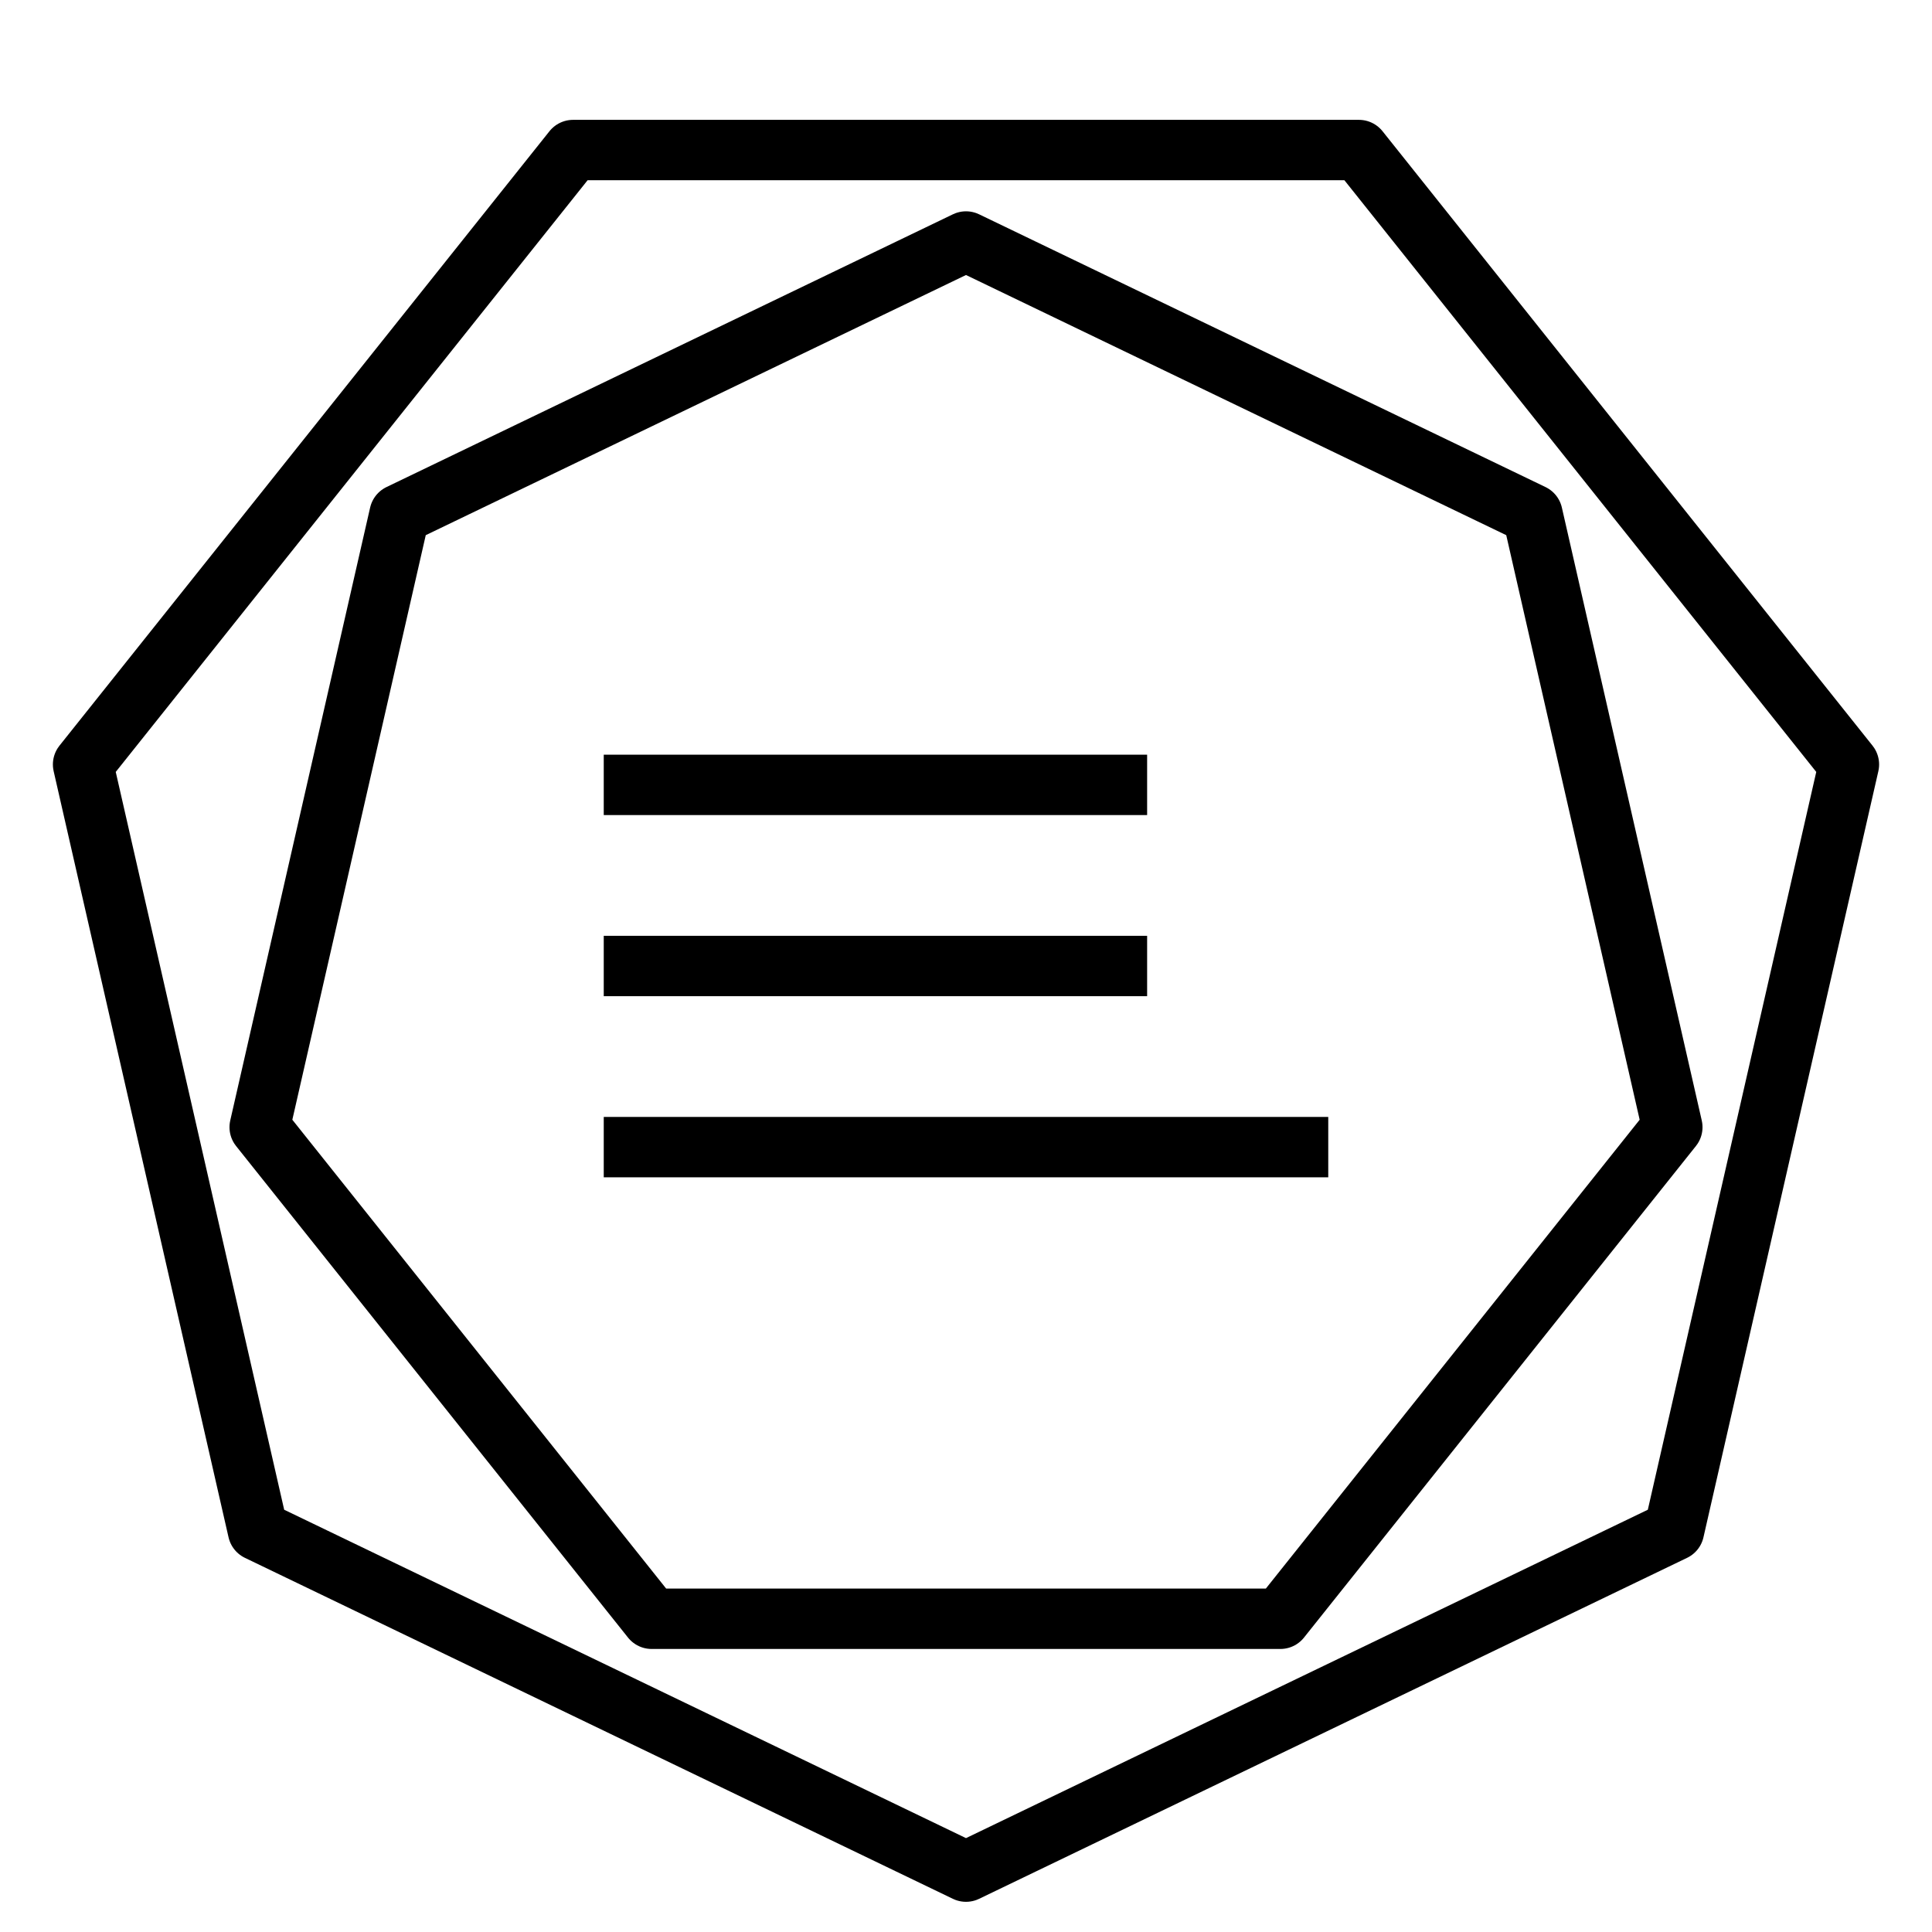
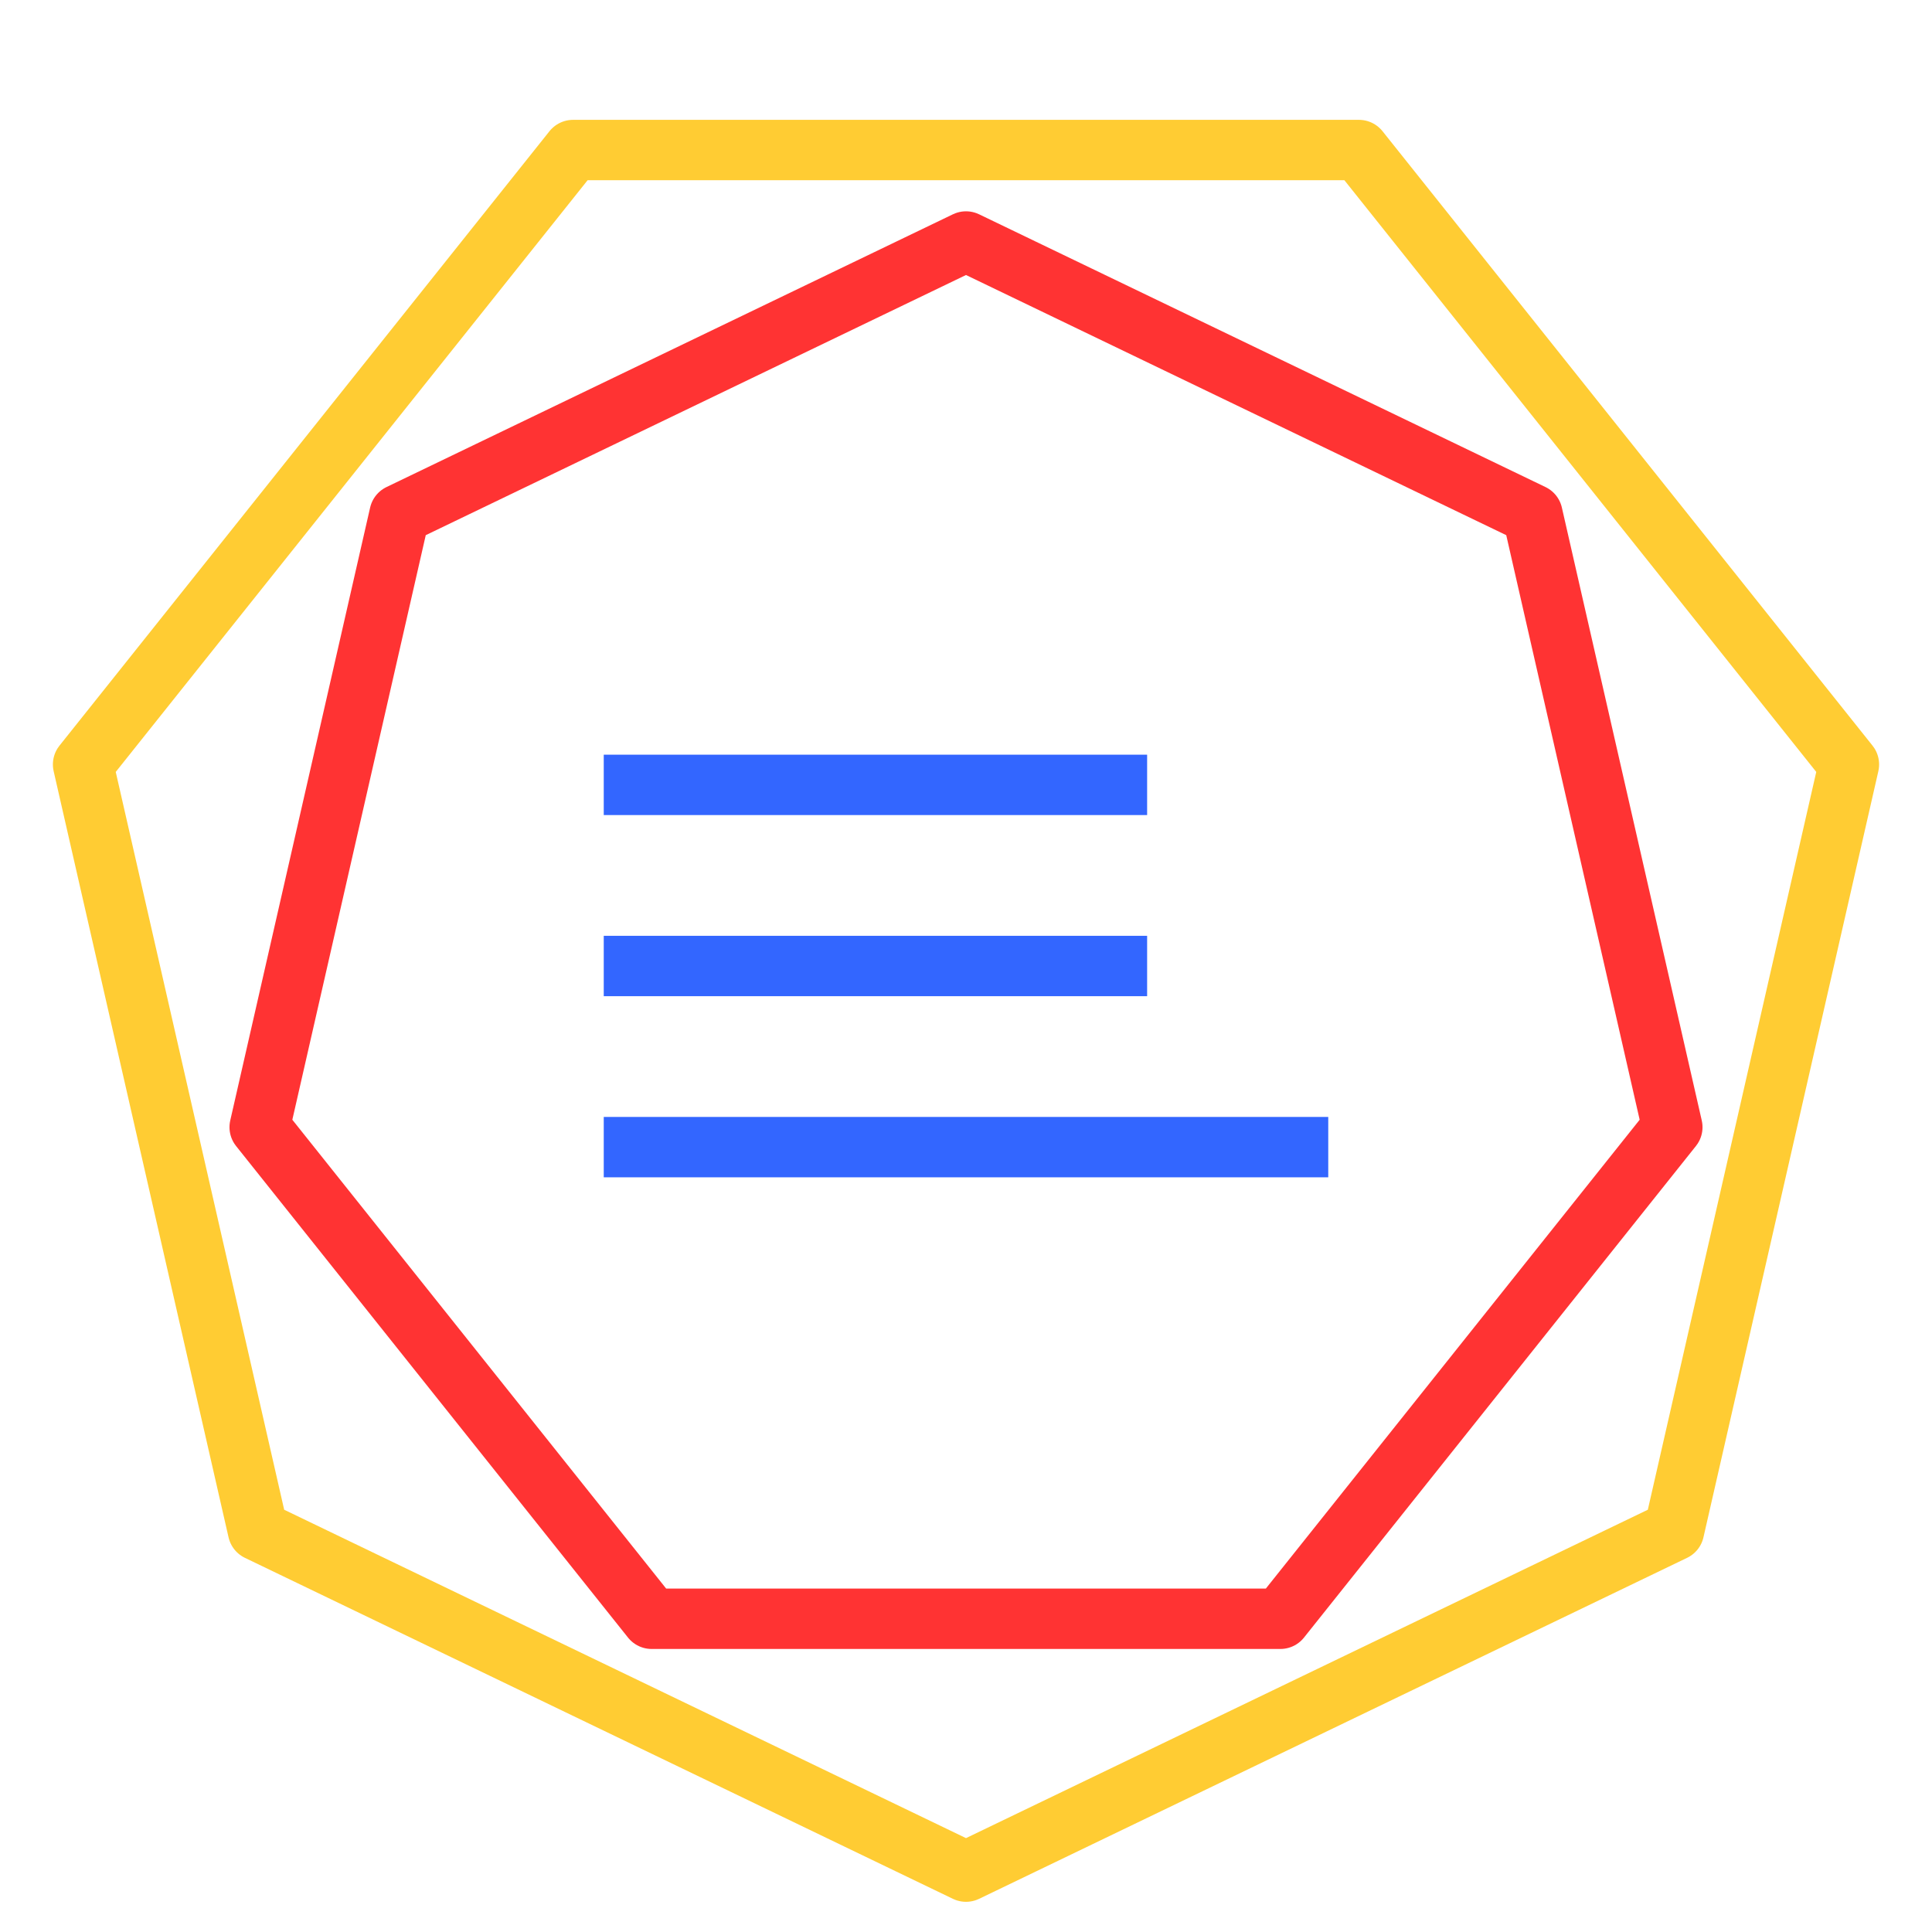
<svg xmlns="http://www.w3.org/2000/svg" viewBox="0 0 32 32" version="1.1">
  <rect x="0" y="0" width="100%" height="100%" fill="#fff" />
-   <g>
-     <line x1="10" y1="13" x2="19" y2="13" fill="none" stroke="#000" />
-     <line x1="10" y1="16" x2="19" y2="16" fill="none" stroke="#000" />
-     <line x1="10" y1="19" x2="22" y2="19" fill="none" stroke="#000" />
+   <g stroke="#36f" stroke-width="1">
+     <line x1="10" y1="13" x2="19" y2="13" fill="none" />
+     <line x1="10" y1="16" x2="19" y2="16" fill="none" />
+     <line x1="10" y1="19" x2="22" y2="19" fill="none" />
  </g>
-   <g stroke-linejoin="round">
-     <polygon points="10.793,26.812 4.301,18.67 6.618,8.518 16,4 25.382,8.518 27.699,18.67 21.207,26.812" fill="none" stroke="#000" />
-     <polygon points="9.492,29.515 1.376,19.338 4.273,6.648 16,1 27.727,6.648 30.624,19.338 22.508,29.515" fill="none" stroke="#000" transform="translate(16,16) rotate(180) translate(-16,-16)" />
+   <g stroke-width="1" stroke-linejoin="round">
+     <polygon points="10.793,26.812 4.301,18.67 6.618,8.518 16,4 25.382,8.518 27.699,18.67 21.207,26.812" fill="none" stroke="#f33" />
+     <polygon points="9.492,29.515 1.376,19.338 4.273,6.648 16,1 27.727,6.648 30.624,19.338 22.508,29.515" fill="none" stroke="#fc3" transform="translate(16,16) rotate(180) translate(-16,-16)" />
  </g>
</svg>
